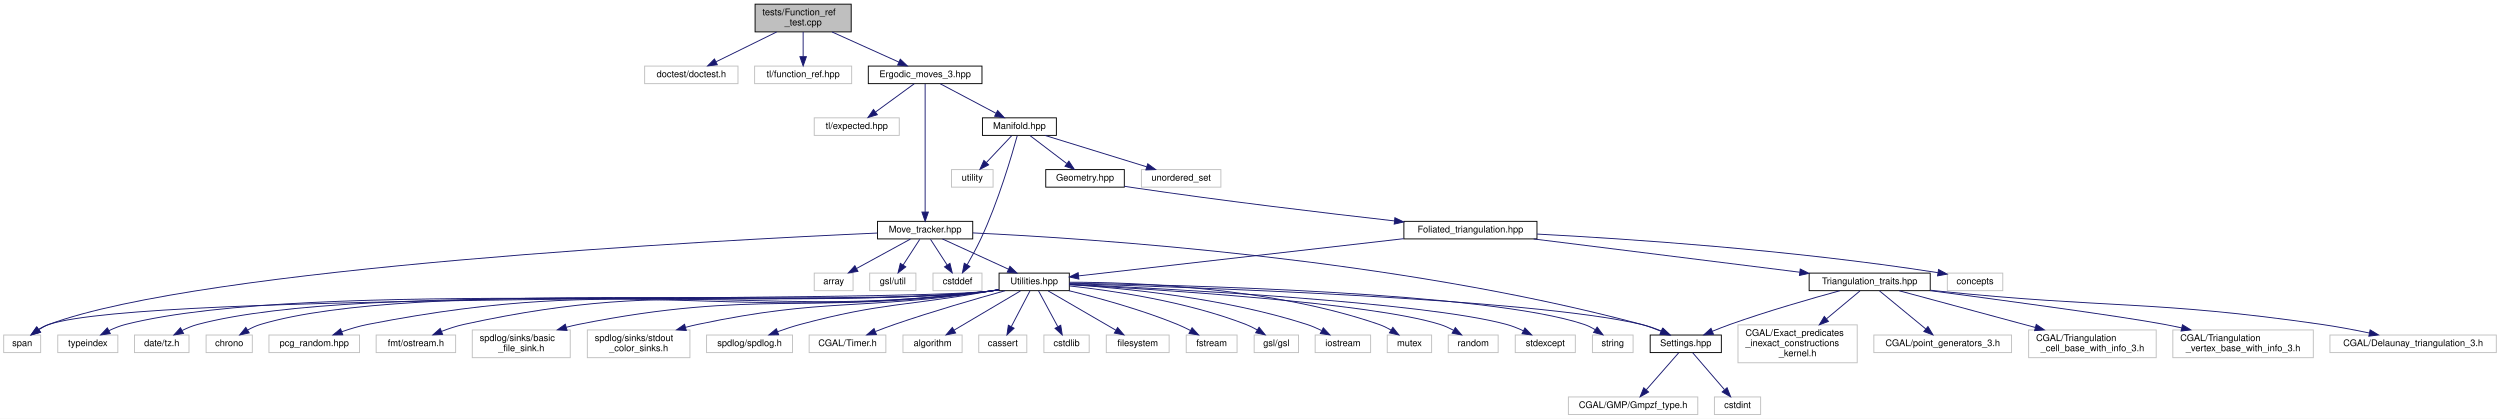
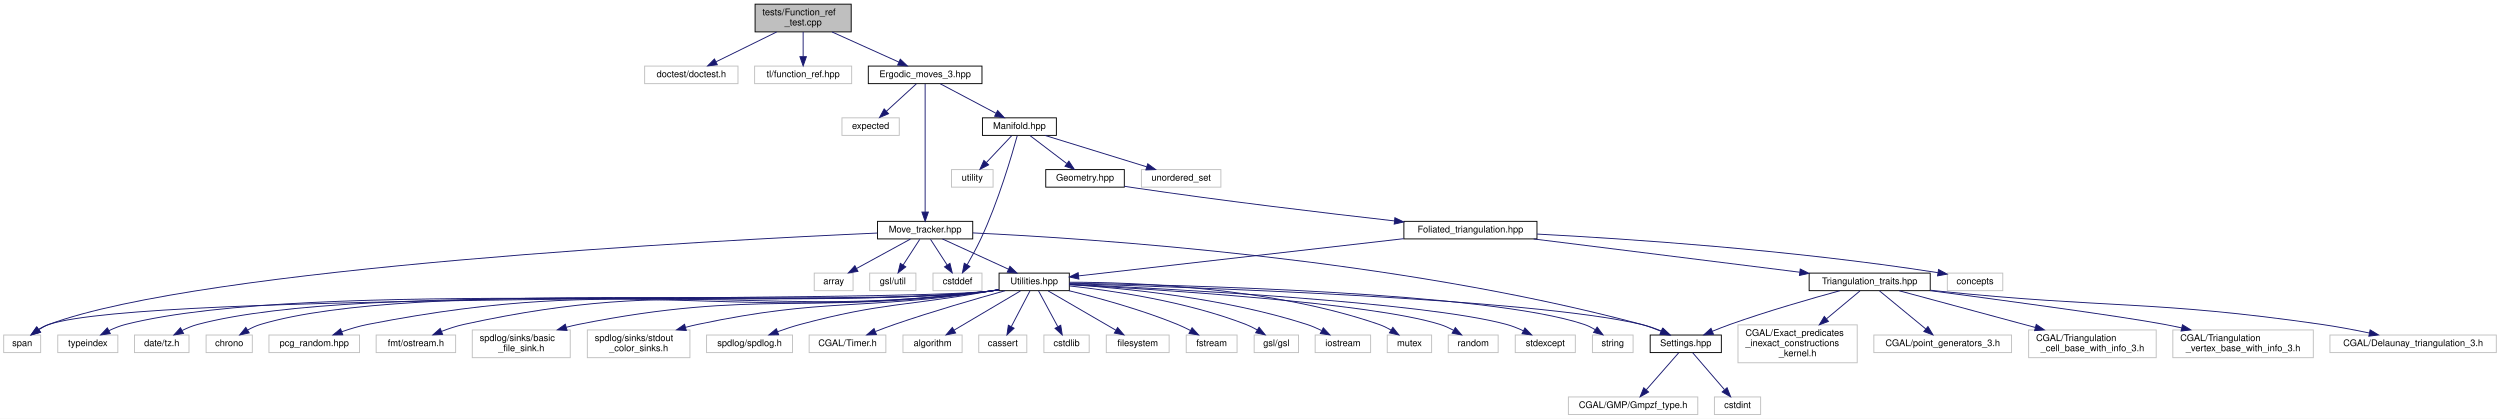
<svg xmlns="http://www.w3.org/2000/svg" xmlns:xlink="http://www.w3.org/1999/xlink" width="2705pt" height="453pt" viewBox="0.00 0.00 2705.00 453.00">
  <g id="graph0" class="graph" transform="scale(1 1) rotate(0) translate(4 449)">
    <polygon fill="white" stroke="transparent" points="-4,4 -4,-449 2701,-449 2701,4 -4,4" />
    <g id="node1" class="node">
      <g id="a_node1">
        <a xlink:title="Tests on function pointers, lambdas, and function_refs.">
          <polygon fill="#bfbfbf" stroke="black" points="813,-414.5 813,-444.5 917,-444.5 917,-414.5 813,-414.5" />
          <text text-anchor="start" x="821" y="-432.5" font-family="Helvetica,sans-Serif" font-size="10.00">tests/Function_ref</text>
          <text text-anchor="middle" x="865" y="-421.5" font-family="Helvetica,sans-Serif" font-size="10.00">_test.cpp</text>
        </a>
      </g>
    </g>
    <g id="node2" class="node">
      <g id="a_node2">
        <a xlink:title=" ">
          <polygon fill="white" stroke="#bfbfbf" points="693.5,-358.5 693.5,-377.5 794.5,-377.5 794.5,-358.5 693.5,-358.5" />
          <text text-anchor="middle" x="744" y="-365.5" font-family="Helvetica,sans-Serif" font-size="10.00">doctest/doctest.h</text>
        </a>
      </g>
    </g>
    <g id="edge1" class="edge">
      <path fill="none" stroke="midnightblue" d="M836.32,-414.4C816.48,-404.64 790.24,-391.74 770.81,-382.18" />
      <polygon fill="midnightblue" stroke="midnightblue" points="772.12,-378.93 761.61,-377.66 769.04,-385.21 772.12,-378.93" />
    </g>
    <g id="node3" class="node">
      <g id="a_node3">
        <a xlink:title=" ">
          <polygon fill="white" stroke="#bfbfbf" points="812.5,-358.5 812.5,-377.5 917.5,-377.5 917.5,-358.5 812.5,-358.5" />
          <text text-anchor="middle" x="865" y="-365.5" font-family="Helvetica,sans-Serif" font-size="10.00">tl/function_ref.hpp</text>
        </a>
      </g>
    </g>
    <g id="edge2" class="edge">
      <path fill="none" stroke="midnightblue" d="M865,-414.4C865,-406.47 865,-396.46 865,-387.86" />
      <polygon fill="midnightblue" stroke="midnightblue" points="868.5,-387.66 865,-377.66 861.5,-387.66 868.5,-387.66" />
    </g>
    <g id="node4" class="node">
      <g id="a_node4">
        <a xlink:href="_ergodic__moves__3_8hpp.html" target="_top" xlink:title="Pachner moves on 2+1 dimensional foliated Delaunay triangulations.">
          <polygon fill="white" stroke="black" points="935.5,-358.5 935.5,-377.5 1058.5,-377.5 1058.5,-358.5 935.5,-358.5" />
          <text text-anchor="middle" x="997" y="-365.5" font-family="Helvetica,sans-Serif" font-size="10.00">Ergodic_moves_3.hpp</text>
        </a>
      </g>
    </g>
    <g id="edge3" class="edge">
      <path fill="none" stroke="midnightblue" d="M896.28,-414.4C918.23,-404.51 947.34,-391.38 968.62,-381.79" />
      <polygon fill="midnightblue" stroke="midnightblue" points="970.11,-384.96 977.79,-377.66 967.24,-378.58 970.11,-384.96" />
    </g>
    <g id="node5" class="node">
      <g id="a_node5">
        <a xlink:title=" ">
-           <polygon fill="white" stroke="#bfbfbf" points="877,-302.5 877,-321.5 969,-321.5 969,-302.5 877,-302.5" />
-           <text text-anchor="middle" x="923" y="-309.5" font-family="Helvetica,sans-Serif" font-size="10.00">tl/expected.hpp</text>
+           <polygon fill="white" stroke="#bfbfbf" points="907,-302.5 907,-321.5 969,-321.5 969,-302.5 907,-302.5" />
+           <text text-anchor="middle" x="938" y="-309.5" font-family="Helvetica,sans-Serif" font-size="10.00">expected</text>
        </a>
      </g>
    </g>
    <g id="edge4" class="edge">
-       <path fill="none" stroke="midnightblue" d="M985.11,-358.32C973.85,-350.11 956.71,-337.6 943.29,-327.81" />
-       <polygon fill="midnightblue" stroke="midnightblue" points="945.25,-324.9 935.11,-321.83 941.12,-330.56 945.25,-324.9" />
+       <path fill="none" stroke="midnightblue" d="M987.52,-358.32C978.8,-350.34 965.66,-338.31 955.1,-328.65" />
+       <polygon fill="midnightblue" stroke="midnightblue" points="957.39,-326 947.65,-321.83 952.67,-331.17 957.39,-326" />
    </g>
    <g id="node6" class="node">
      <g id="a_node6">
        <a xlink:href="_manifold_8hpp.html" target="_top" xlink:title="Data structures for manifolds.">
          <polygon fill="white" stroke="black" points="1059,-302.5 1059,-321.5 1139,-321.5 1139,-302.5 1059,-302.5" />
          <text text-anchor="middle" x="1099" y="-309.5" font-family="Helvetica,sans-Serif" font-size="10.00">Manifold.hpp</text>
        </a>
      </g>
    </g>
    <g id="edge5" class="edge">
      <path fill="none" stroke="midnightblue" d="M1013.39,-358.32C1029.67,-349.7 1054.87,-336.36 1073.72,-326.39" />
      <polygon fill="midnightblue" stroke="midnightblue" points="1075.45,-329.43 1082.65,-321.65 1072.18,-323.24 1075.45,-329.43" />
    </g>
    <g id="node44" class="node">
      <g id="a_node44">
        <a xlink:href="_move__tracker_8hpp.html" target="_top" xlink:title="Track ergodic moves.">
          <polygon fill="white" stroke="black" points="945.5,-190.5 945.5,-209.5 1048.5,-209.5 1048.5,-190.5 945.5,-190.5" />
          <text text-anchor="middle" x="997" y="-197.5" font-family="Helvetica,sans-Serif" font-size="10.00">Move_tracker.hpp</text>
        </a>
      </g>
    </g>
    <g id="edge44" class="edge">
      <path fill="none" stroke="midnightblue" d="M997,-358.08C997,-331.95 997,-255.21 997,-219.58" />
      <polygon fill="midnightblue" stroke="midnightblue" points="1000.5,-219.57 997,-209.57 993.5,-219.57 1000.5,-219.57" />
    </g>
    <g id="node7" class="node">
      <g id="a_node7">
        <a xlink:title=" ">
          <polygon fill="white" stroke="#bfbfbf" points="1005.5,-134.5 1005.5,-153.5 1058.5,-153.5 1058.5,-134.5 1005.5,-134.5" />
          <text text-anchor="middle" x="1032" y="-141.5" font-family="Helvetica,sans-Serif" font-size="10.00">cstddef</text>
        </a>
      </g>
    </g>
    <g id="edge6" class="edge">
      <path fill="none" stroke="midnightblue" d="M1096.66,-302.24C1091.08,-281.96 1076.07,-230.42 1057,-190 1052.62,-180.7 1047.13,-170.68 1042.41,-162.46" />
      <polygon fill="midnightblue" stroke="midnightblue" points="1045.41,-160.65 1037.34,-153.78 1039.36,-164.18 1045.41,-160.65" />
    </g>
    <g id="node8" class="node">
      <g id="a_node8">
        <a xlink:title=" ">
          <polygon fill="white" stroke="#bfbfbf" points="1231,-246.5 1231,-265.5 1317,-265.5 1317,-246.5 1231,-246.5" />
          <text text-anchor="middle" x="1274" y="-253.5" font-family="Helvetica,sans-Serif" font-size="10.00">unordered_set</text>
        </a>
      </g>
    </g>
    <g id="edge7" class="edge">
      <path fill="none" stroke="midnightblue" d="M1126.73,-302.44C1156.43,-293.28 1203.72,-278.69 1236.67,-268.52" />
      <polygon fill="midnightblue" stroke="midnightblue" points="1237.88,-271.81 1246.4,-265.52 1235.81,-265.12 1237.88,-271.81" />
    </g>
    <g id="node9" class="node">
      <g id="a_node9">
        <a xlink:title=" ">
          <polygon fill="white" stroke="#bfbfbf" points="1025.5,-246.5 1025.5,-265.5 1070.5,-265.5 1070.5,-246.5 1025.5,-246.5" />
          <text text-anchor="middle" x="1048" y="-253.5" font-family="Helvetica,sans-Serif" font-size="10.00">utility</text>
        </a>
      </g>
    </g>
    <g id="edge8" class="edge">
      <path fill="none" stroke="midnightblue" d="M1090.58,-302.08C1083.15,-294.22 1072.15,-282.57 1063.19,-273.08" />
      <polygon fill="midnightblue" stroke="midnightblue" points="1065.68,-270.62 1056.26,-265.75 1060.59,-275.42 1065.68,-270.62" />
    </g>
    <g id="node10" class="node">
      <g id="a_node10">
        <a xlink:href="_geometry_8hpp.html" target="_top" xlink:title="Geometric scalars of the Manifold used to calculate the Regge action.">
          <polygon fill="white" stroke="black" points="1127.5,-246.5 1127.5,-265.5 1212.5,-265.5 1212.5,-246.5 1127.5,-246.5" />
          <text text-anchor="middle" x="1170" y="-253.5" font-family="Helvetica,sans-Serif" font-size="10.00">Geometry.hpp</text>
        </a>
      </g>
    </g>
    <g id="edge9" class="edge">
      <path fill="none" stroke="midnightblue" d="M1110.41,-302.32C1121.11,-294.18 1137.34,-281.84 1150.16,-272.09" />
      <polygon fill="midnightblue" stroke="midnightblue" points="1152.54,-274.67 1158.39,-265.83 1148.31,-269.1 1152.54,-274.67" />
    </g>
    <g id="node11" class="node">
      <g id="a_node11">
        <a xlink:href="_foliated__triangulation_8hpp.html" target="_top" xlink:title="Create foliated spherical triangulations.">
          <polygon fill="white" stroke="black" points="1515,-190.5 1515,-209.5 1659,-209.5 1659,-190.5 1515,-190.5" />
          <text text-anchor="middle" x="1587" y="-197.5" font-family="Helvetica,sans-Serif" font-size="10.00">Foliated_triangulation.hpp</text>
        </a>
      </g>
    </g>
    <g id="edge10" class="edge">
      <path fill="none" stroke="midnightblue" d="M1212.54,-247.46C1215.74,-246.95 1218.92,-246.46 1222,-246 1318.82,-231.66 1430.56,-218.36 1504.64,-209.99" />
      <polygon fill="midnightblue" stroke="midnightblue" points="1505.29,-213.44 1514.83,-208.85 1504.51,-206.49 1505.29,-213.44" />
    </g>
    <g id="node12" class="node">
      <g id="a_node12">
        <a xlink:title=" ">
          <polygon fill="white" stroke="#bfbfbf" points="2103,-134.5 2103,-153.5 2163,-153.5 2163,-134.5 2103,-134.5" />
          <text text-anchor="middle" x="2133" y="-141.5" font-family="Helvetica,sans-Serif" font-size="10.00">concepts</text>
        </a>
      </g>
    </g>
    <g id="edge11" class="edge">
      <path fill="none" stroke="midnightblue" d="M1659.17,-195.74C1755.82,-190.67 1932.74,-178.95 2092.82,-153.98" />
      <polygon fill="midnightblue" stroke="midnightblue" points="2093.52,-157.41 2102.85,-152.39 2092.42,-150.5 2093.52,-157.41" />
    </g>
    <g id="node13" class="node">
      <g id="a_node13">
        <a xlink:href="_triangulation__traits_8hpp.html" target="_top" xlink:title="Traits class for particular uses of CGAL.">
          <polygon fill="white" stroke="black" points="1953.5,-134.5 1953.5,-153.5 2084.5,-153.5 2084.5,-134.5 1953.5,-134.5" />
          <text text-anchor="middle" x="2019" y="-141.5" font-family="Helvetica,sans-Serif" font-size="10.00">Triangulation_traits.hpp</text>
        </a>
      </g>
    </g>
    <g id="edge12" class="edge">
      <path fill="none" stroke="midnightblue" d="M1655.45,-190.44C1733.82,-180.65 1861.84,-164.65 1943.17,-154.48" />
      <polygon fill="midnightblue" stroke="midnightblue" points="1943.86,-157.92 1953.35,-153.21 1942.99,-150.97 1943.86,-157.92" />
    </g>
    <g id="node22" class="node">
      <g id="a_node22">
        <a xlink:href="_utilities_8hpp.html" target="_top" xlink:title="Utility functions.">
          <polygon fill="white" stroke="black" points="1077,-134.5 1077,-153.5 1153,-153.5 1153,-134.5 1077,-134.5" />
          <text text-anchor="middle" x="1115" y="-141.5" font-family="Helvetica,sans-Serif" font-size="10.00">Utilities.hpp</text>
        </a>
      </g>
    </g>
    <g id="edge21" class="edge">
      <path fill="none" stroke="midnightblue" d="M1514.8,-190.74C1417.35,-179.59 1246.37,-160.03 1163.18,-150.51" />
      <polygon fill="midnightblue" stroke="midnightblue" points="1163.34,-147.01 1153,-149.35 1162.54,-153.96 1163.34,-147.01" />
    </g>
    <g id="node14" class="node">
      <g id="a_node14">
        <a xlink:title=" ">
          <polygon fill="white" stroke="#bfbfbf" points="2517,-67.5 2517,-86.5 2697,-86.5 2697,-67.5 2517,-67.5" />
          <text text-anchor="middle" x="2607" y="-74.5" font-family="Helvetica,sans-Serif" font-size="10.00">CGAL/Delaunay_triangulation_3.h</text>
        </a>
      </g>
    </g>
    <g id="edge13" class="edge">
      <path fill="none" stroke="midnightblue" d="M2084.84,-134.98C2087.93,-134.64 2091,-134.31 2094,-134 2277.71,-114.99 2325.19,-124.33 2508,-98 2524.96,-95.56 2543.4,-92.07 2559.71,-88.68" />
      <polygon fill="midnightblue" stroke="midnightblue" points="2560.5,-92.09 2569.56,-86.6 2559.06,-85.24 2560.5,-92.09" />
    </g>
    <g id="node15" class="node">
      <g id="a_node15">
        <a xlink:title=" ">
          <polygon fill="white" stroke="#bfbfbf" points="1876.5,-56.5 1876.5,-97.5 2005.5,-97.5 2005.5,-56.5 1876.5,-56.5" />
          <text text-anchor="start" x="1884.5" y="-85.5" font-family="Helvetica,sans-Serif" font-size="10.00">CGAL/Exact_predicates</text>
          <text text-anchor="start" x="1884.5" y="-74.5" font-family="Helvetica,sans-Serif" font-size="10.00">_inexact_constructions</text>
          <text text-anchor="middle" x="1941" y="-63.5" font-family="Helvetica,sans-Serif" font-size="10.00">_kernel.h</text>
        </a>
      </g>
    </g>
    <g id="edge14" class="edge">
      <path fill="none" stroke="midnightblue" d="M2008.48,-134.23C1999.18,-126.49 1985.14,-114.78 1972.26,-104.05" />
      <polygon fill="midnightblue" stroke="midnightblue" points="1974.37,-101.26 1964.45,-97.54 1969.89,-106.63 1974.37,-101.26" />
    </g>
    <g id="node16" class="node">
      <g id="a_node16">
        <a xlink:title=" ">
          <polygon fill="white" stroke="#bfbfbf" points="2023.5,-67.5 2023.5,-86.5 2172.5,-86.5 2172.5,-67.5 2023.5,-67.5" />
          <text text-anchor="middle" x="2098" y="-74.5" font-family="Helvetica,sans-Serif" font-size="10.00">CGAL/point_generators_3.h</text>
        </a>
      </g>
    </g>
    <g id="edge15" class="edge">
      <path fill="none" stroke="midnightblue" d="M2029.65,-134.23C2042.45,-123.71 2064.12,-105.88 2079.63,-93.12" />
      <polygon fill="midnightblue" stroke="midnightblue" points="2082.02,-95.68 2087.51,-86.63 2077.57,-90.28 2082.02,-95.68" />
    </g>
    <g id="node17" class="node">
      <g id="a_node17">
        <a xlink:title=" ">
          <polygon fill="white" stroke="#bfbfbf" points="2191,-62 2191,-92 2329,-92 2329,-62 2191,-62" />
          <text text-anchor="start" x="2199" y="-80" font-family="Helvetica,sans-Serif" font-size="10.00">CGAL/Triangulation</text>
          <text text-anchor="middle" x="2260" y="-69" font-family="Helvetica,sans-Serif" font-size="10.00">_cell_base_with_info_3.h</text>
        </a>
      </g>
    </g>
    <g id="edge16" class="edge">
      <path fill="none" stroke="midnightblue" d="M2051,-134.37C2088.42,-124.28 2151.2,-107.34 2198.21,-94.66" />
      <polygon fill="midnightblue" stroke="midnightblue" points="2199.24,-98.01 2207.99,-92.03 2197.42,-91.25 2199.24,-98.01" />
    </g>
    <g id="node18" class="node">
      <g id="a_node18">
        <a xlink:title=" ">
          <polygon fill="white" stroke="#bfbfbf" points="2347,-62 2347,-92 2499,-92 2499,-62 2347,-62" />
          <text text-anchor="start" x="2355" y="-80" font-family="Helvetica,sans-Serif" font-size="10.00">CGAL/Triangulation</text>
          <text text-anchor="middle" x="2423" y="-69" font-family="Helvetica,sans-Serif" font-size="10.00">_vertex_base_with_info_3.h</text>
        </a>
      </g>
    </g>
    <g id="edge17" class="edge">
      <path fill="none" stroke="midnightblue" d="M2084.57,-134.47C2163.35,-124.09 2290.79,-106.86 2338,-98 2344.06,-96.86 2350.34,-95.58 2356.62,-94.23" />
      <polygon fill="midnightblue" stroke="midnightblue" points="2357.45,-97.63 2366.46,-92.06 2355.94,-90.8 2357.45,-97.63" />
    </g>
    <g id="node19" class="node">
      <g id="a_node19">
        <a xlink:href="_settings_8hpp.html" target="_top" xlink:title="Global integer and precision settings.">
          <polygon fill="white" stroke="black" points="1781.5,-67.5 1781.5,-86.5 1858.5,-86.5 1858.5,-67.5 1781.5,-67.5" />
          <text text-anchor="middle" x="1820" y="-74.5" font-family="Helvetica,sans-Serif" font-size="10.00">Settings.hpp</text>
        </a>
      </g>
    </g>
    <g id="edge18" class="edge">
      <path fill="none" stroke="midnightblue" d="M1986.87,-134.48C1956.08,-126.07 1908.46,-112.41 1868,-98 1861.75,-95.77 1855.13,-93.18 1848.87,-90.61" />
      <polygon fill="midnightblue" stroke="midnightblue" points="1850.01,-87.29 1839.44,-86.64 1847.3,-93.74 1850.01,-87.29" />
    </g>
    <g id="node20" class="node">
      <g id="a_node20">
        <a xlink:title=" ">
          <polygon fill="white" stroke="#bfbfbf" points="1693,-0.5 1693,-19.5 1833,-19.5 1833,-0.5 1693,-0.5" />
          <text text-anchor="middle" x="1763" y="-7.5" font-family="Helvetica,sans-Serif" font-size="10.00">CGAL/GMP/Gmpzf_type.h</text>
        </a>
      </g>
    </g>
    <g id="edge19" class="edge">
      <path fill="none" stroke="midnightblue" d="M1812.31,-67.23C1803.34,-57 1788.31,-39.86 1777.2,-27.19" />
      <polygon fill="midnightblue" stroke="midnightblue" points="1779.79,-24.84 1770.57,-19.63 1774.53,-29.45 1779.79,-24.84" />
    </g>
    <g id="node21" class="node">
      <g id="a_node21">
        <a xlink:title=" ">
          <polygon fill="white" stroke="#bfbfbf" points="1851,-0.5 1851,-19.5 1901,-19.5 1901,-0.5 1851,-0.5" />
          <text text-anchor="middle" x="1876" y="-7.5" font-family="Helvetica,sans-Serif" font-size="10.00">cstdint</text>
        </a>
      </g>
    </g>
    <g id="edge20" class="edge">
      <path fill="none" stroke="midnightblue" d="M1827.55,-67.23C1836.28,-57.1 1850.85,-40.19 1861.74,-27.56" />
      <polygon fill="midnightblue" stroke="midnightblue" points="1864.69,-29.49 1868.57,-19.63 1859.39,-24.92 1864.69,-29.49" />
    </g>
    <g id="edge43" class="edge">
      <path fill="none" stroke="midnightblue" d="M1153.06,-142.02C1274.71,-138.63 1653.07,-126.05 1772,-98 1779.2,-96.3 1786.71,-93.64 1793.6,-90.81" />
      <polygon fill="midnightblue" stroke="midnightblue" points="1795.38,-93.85 1803.13,-86.62 1792.56,-87.44 1795.38,-93.85" />
    </g>
    <g id="node23" class="node">
      <g id="a_node23">
        <a xlink:title=" ">
          <polygon fill="white" stroke="#bfbfbf" points="871.5,-67.5 871.5,-86.5 954.5,-86.5 954.5,-67.5 871.5,-67.5" />
          <text text-anchor="middle" x="913" y="-74.5" font-family="Helvetica,sans-Serif" font-size="10.00">CGAL/Timer.h</text>
        </a>
      </g>
    </g>
    <g id="edge22" class="edge">
      <path fill="none" stroke="midnightblue" d="M1083.52,-134.45C1052.81,-125.92 1004.86,-112.07 964,-98 957.23,-95.67 950.04,-92.98 943.25,-90.35" />
      <polygon fill="midnightblue" stroke="midnightblue" points="944.28,-86.99 933.7,-86.57 941.71,-93.5 944.28,-86.99" />
    </g>
    <g id="node24" class="node">
      <g id="a_node24">
        <a xlink:title=" ">
          <polygon fill="white" stroke="#bfbfbf" points="973,-67.5 973,-86.5 1037,-86.5 1037,-67.5 973,-67.5" />
          <text text-anchor="middle" x="1005" y="-74.5" font-family="Helvetica,sans-Serif" font-size="10.00">algorithm</text>
        </a>
      </g>
    </g>
    <g id="edge23" class="edge">
      <path fill="none" stroke="midnightblue" d="M1100.16,-134.23C1081.69,-123.32 1049.93,-104.55 1028.22,-91.72" />
      <polygon fill="midnightblue" stroke="midnightblue" points="1029.99,-88.7 1019.6,-86.63 1026.43,-94.73 1029.99,-88.7" />
    </g>
    <g id="node25" class="node">
      <g id="a_node25">
        <a xlink:title=" ">
          <polygon fill="white" stroke="#bfbfbf" points="1055,-67.5 1055,-86.5 1107,-86.5 1107,-67.5 1055,-67.5" />
          <text text-anchor="middle" x="1081" y="-74.5" font-family="Helvetica,sans-Serif" font-size="10.00">cassert</text>
        </a>
      </g>
    </g>
    <g id="edge24" class="edge">
      <path fill="none" stroke="midnightblue" d="M1110.41,-134.23C1105.27,-124.39 1096.78,-108.16 1090.24,-95.66" />
      <polygon fill="midnightblue" stroke="midnightblue" points="1093.25,-93.87 1085.51,-86.63 1087.05,-97.11 1093.25,-93.87" />
    </g>
    <g id="node26" class="node">
      <g id="a_node26">
        <a xlink:title=" ">
          <polygon fill="white" stroke="#bfbfbf" points="1125.5,-67.5 1125.5,-86.5 1174.5,-86.5 1174.5,-67.5 1125.5,-67.5" />
          <text text-anchor="middle" x="1150" y="-74.5" font-family="Helvetica,sans-Serif" font-size="10.00">cstdlib</text>
        </a>
      </g>
    </g>
    <g id="edge25" class="edge">
      <path fill="none" stroke="midnightblue" d="M1119.72,-134.23C1125.02,-124.39 1133.76,-108.16 1140.49,-95.66" />
      <polygon fill="midnightblue" stroke="midnightblue" points="1143.7,-97.09 1145.35,-86.63 1137.53,-93.77 1143.7,-97.09" />
    </g>
    <g id="node27" class="node">
      <g id="a_node27">
        <a xlink:title=" ">
          <polygon fill="white" stroke="#bfbfbf" points="1193,-67.5 1193,-86.5 1261,-86.5 1261,-67.5 1193,-67.5" />
          <text text-anchor="middle" x="1227" y="-74.5" font-family="Helvetica,sans-Serif" font-size="10.00">filesystem</text>
        </a>
      </g>
    </g>
    <g id="edge26" class="edge">
      <path fill="none" stroke="midnightblue" d="M1130.1,-134.23C1148.91,-123.32 1181.25,-104.55 1203.36,-91.72" />
      <polygon fill="midnightblue" stroke="midnightblue" points="1205.24,-94.67 1212.13,-86.63 1201.73,-88.62 1205.24,-94.67" />
    </g>
    <g id="node28" class="node">
      <g id="a_node28">
        <a xlink:title=" ">
          <polygon fill="white" stroke="#bfbfbf" points="1279.5,-67.5 1279.5,-86.5 1334.5,-86.5 1334.5,-67.5 1279.5,-67.5" />
          <text text-anchor="middle" x="1307" y="-74.5" font-family="Helvetica,sans-Serif" font-size="10.00">fstream</text>
        </a>
      </g>
    </g>
    <g id="edge27" class="edge">
      <path fill="none" stroke="midnightblue" d="M1152.71,-134.44C1184.58,-126.65 1231.11,-113.94 1270,-98 1274.65,-96.09 1279.48,-93.76 1284.05,-91.38" />
      <polygon fill="midnightblue" stroke="midnightblue" points="1285.84,-94.39 1292.94,-86.52 1282.48,-88.25 1285.84,-94.39" />
    </g>
    <g id="node29" class="node">
      <g id="a_node29">
        <a xlink:title=" ">
          <polygon fill="white" stroke="#bfbfbf" points="1353,-67.5 1353,-86.5 1401,-86.5 1401,-67.5 1353,-67.5" />
          <text text-anchor="middle" x="1377" y="-74.5" font-family="Helvetica,sans-Serif" font-size="10.00">gsl/gsl</text>
        </a>
      </g>
    </g>
    <g id="edge28" class="edge">
      <path fill="none" stroke="midnightblue" d="M1153.01,-139.64C1199.39,-134.62 1279.58,-122.95 1344,-98 1348.15,-96.39 1352.36,-94.28 1356.33,-92.02" />
      <polygon fill="midnightblue" stroke="midnightblue" points="1358.32,-94.91 1365,-86.68 1354.65,-88.95 1358.32,-94.91" />
    </g>
    <g id="node30" class="node">
      <g id="a_node30">
        <a xlink:title=" ">
          <polygon fill="white" stroke="#bfbfbf" points="1419,-67.5 1419,-86.5 1479,-86.5 1479,-67.5 1419,-67.5" />
          <text text-anchor="middle" x="1449" y="-74.5" font-family="Helvetica,sans-Serif" font-size="10.00">iostream</text>
        </a>
      </g>
    </g>
    <g id="edge29" class="edge">
      <path fill="none" stroke="midnightblue" d="M1153.15,-141.1C1210.25,-137.39 1320.77,-126.84 1410,-98 1415.29,-96.29 1420.75,-93.92 1425.83,-91.42" />
      <polygon fill="midnightblue" stroke="midnightblue" points="1427.82,-94.32 1435.03,-86.56 1424.55,-88.13 1427.82,-94.32" />
    </g>
    <g id="node31" class="node">
      <g id="a_node31">
        <a xlink:title=" ">
          <polygon fill="white" stroke="#bfbfbf" points="1497,-67.5 1497,-86.5 1545,-86.5 1545,-67.5 1497,-67.5" />
          <text text-anchor="middle" x="1521" y="-74.5" font-family="Helvetica,sans-Serif" font-size="10.00">mutex</text>
        </a>
      </g>
    </g>
    <g id="edge30" class="edge">
      <path fill="none" stroke="midnightblue" d="M1153.23,-143.63C1222.13,-143.64 1370.86,-138.45 1488,-98 1492.47,-96.46 1496.98,-94.25 1501.17,-91.85" />
      <polygon fill="midnightblue" stroke="midnightblue" points="1503.08,-94.79 1509.69,-86.51 1499.36,-88.86 1503.08,-94.79" />
    </g>
    <g id="node32" class="node">
      <g id="a_node32">
        <a xlink:title=" ">
          <polygon fill="white" stroke="#bfbfbf" points="1563,-67.5 1563,-86.5 1617,-86.5 1617,-67.5 1563,-67.5" />
          <text text-anchor="middle" x="1590" y="-74.5" font-family="Helvetica,sans-Serif" font-size="10.00">random</text>
        </a>
      </g>
    </g>
    <g id="edge31" class="edge">
      <path fill="none" stroke="midnightblue" d="M1153.09,-141.07C1245.52,-136.06 1479.54,-121.41 1554,-98 1558.94,-96.45 1563.97,-94.17 1568.64,-91.71" />
      <polygon fill="midnightblue" stroke="midnightblue" points="1570.66,-94.58 1577.57,-86.55 1567.16,-88.52 1570.66,-94.58" />
    </g>
    <g id="node33" class="node">
      <g id="a_node33">
        <a xlink:title=" ">
          <polygon fill="white" stroke="#bfbfbf" points="0,-67.5 0,-86.5 40,-86.5 40,-67.5 0,-67.5" />
          <text text-anchor="middle" x="20" y="-74.5" font-family="Helvetica,sans-Serif" font-size="10.00">span</text>
        </a>
      </g>
    </g>
    <g id="edge32" class="edge">
      <path fill="none" stroke="midnightblue" d="M1076.83,-135.31C1073.51,-134.8 1070.2,-134.35 1067,-134 954.51,-121.54 156.45,-133.55 49,-98 45.06,-96.7 41.18,-94.68 37.59,-92.42" />
      <polygon fill="midnightblue" stroke="midnightblue" points="39.6,-89.56 29.44,-86.57 35.52,-95.24 39.6,-89.56" />
    </g>
    <g id="node34" class="node">
      <g id="a_node34">
        <a xlink:title=" ">
          <polygon fill="white" stroke="#bfbfbf" points="1635.5,-67.5 1635.5,-86.5 1700.5,-86.5 1700.5,-67.5 1635.5,-67.5" />
          <text text-anchor="middle" x="1668" y="-74.5" font-family="Helvetica,sans-Serif" font-size="10.00">stdexcept</text>
        </a>
      </g>
    </g>
    <g id="edge33" class="edge">
      <path fill="none" stroke="midnightblue" d="M1153.1,-141.4C1255.83,-136.81 1536.75,-122.33 1626,-98 1632.09,-96.34 1638.38,-93.83 1644.17,-91.14" />
      <polygon fill="midnightblue" stroke="midnightblue" points="1645.95,-94.17 1653.34,-86.57 1642.83,-87.9 1645.95,-94.17" />
    </g>
    <g id="node35" class="node">
      <g id="a_node35">
        <a xlink:title=" ">
          <polygon fill="white" stroke="#bfbfbf" points="1719,-67.5 1719,-86.5 1763,-86.5 1763,-67.5 1719,-67.5" />
          <text text-anchor="middle" x="1741" y="-74.5" font-family="Helvetica,sans-Serif" font-size="10.00">string</text>
        </a>
      </g>
    </g>
    <g id="edge34" class="edge">
      <path fill="none" stroke="midnightblue" d="M1153.27,-142.56C1267.78,-140.85 1606.16,-132.9 1710,-98 1714.05,-96.64 1718.1,-94.63 1721.86,-92.4" />
      <polygon fill="midnightblue" stroke="midnightblue" points="1724.11,-95.11 1730.5,-86.66 1720.23,-89.28 1724.11,-95.11" />
    </g>
    <g id="node36" class="node">
      <g id="a_node36">
        <a xlink:title=" ">
          <polygon fill="white" stroke="#bfbfbf" points="58.5,-67.5 58.5,-86.5 123.5,-86.5 123.5,-67.5 58.5,-67.5" />
          <text text-anchor="middle" x="91" y="-74.5" font-family="Helvetica,sans-Serif" font-size="10.00">typeindex</text>
        </a>
      </g>
    </g>
    <g id="edge35" class="edge">
      <path fill="none" stroke="midnightblue" d="M1076.82,-135.32C1073.51,-134.81 1070.2,-134.36 1067,-134 860.37,-110.78 333.66,-148.67 132,-98 125.9,-96.47 119.64,-93.96 113.9,-91.23" />
      <polygon fill="midnightblue" stroke="midnightblue" points="115.35,-88.04 104.86,-86.56 112.14,-94.26 115.35,-88.04" />
    </g>
    <g id="node37" class="node">
      <g id="a_node37">
        <a xlink:title=" ">
          <polygon fill="white" stroke="#bfbfbf" points="141.5,-67.5 141.5,-86.5 200.5,-86.5 200.5,-67.5 141.5,-67.5" />
          <text text-anchor="middle" x="171" y="-74.5" font-family="Helvetica,sans-Serif" font-size="10.00">date/tz.h</text>
        </a>
      </g>
    </g>
    <g id="edge36" class="edge">
      <path fill="none" stroke="midnightblue" d="M1076.82,-135.33C1073.51,-134.82 1070.2,-134.37 1067,-134 877.62,-112.38 394.31,-146.62 210,-98 204.3,-96.5 198.47,-94.07 193.12,-91.42" />
      <polygon fill="midnightblue" stroke="midnightblue" points="194.6,-88.23 184.14,-86.55 191.26,-94.39 194.6,-88.23" />
    </g>
    <g id="node38" class="node">
      <g id="a_node38">
        <a xlink:title=" ">
          <polygon fill="white" stroke="#bfbfbf" points="219,-67.5 219,-86.5 269,-86.5 269,-67.5 219,-67.5" />
          <text text-anchor="middle" x="244" y="-74.5" font-family="Helvetica,sans-Serif" font-size="10.00">chrono</text>
        </a>
      </g>
    </g>
    <g id="edge37" class="edge">
      <path fill="none" stroke="midnightblue" d="M1076.82,-135.34C1073.51,-134.83 1070.2,-134.37 1067,-134 892.65,-113.78 446.25,-147.96 278,-98 273.17,-96.56 268.3,-94.3 263.82,-91.8" />
      <polygon fill="midnightblue" stroke="midnightblue" points="265.65,-88.82 255.3,-86.54 261.97,-94.77 265.65,-88.82" />
    </g>
    <g id="node39" class="node">
      <g id="a_node39">
        <a xlink:title=" ">
          <polygon fill="white" stroke="#bfbfbf" points="287,-67.5 287,-86.5 385,-86.5 385,-67.5 287,-67.5" />
          <text text-anchor="middle" x="336" y="-74.5" font-family="Helvetica,sans-Serif" font-size="10.00">pcg_random.hpp</text>
        </a>
      </g>
    </g>
    <g id="edge38" class="edge">
      <path fill="none" stroke="midnightblue" d="M1076.82,-135.37C1073.51,-134.85 1070.2,-134.38 1067,-134 769.59,-98.32 687.99,-155.38 394,-98 384.66,-96.18 374.77,-93.19 365.86,-90.07" />
      <polygon fill="midnightblue" stroke="midnightblue" points="366.88,-86.72 356.29,-86.55 364.46,-93.29 366.88,-86.72" />
    </g>
    <g id="node40" class="node">
      <g id="a_node40">
        <a xlink:title=" ">
          <polygon fill="white" stroke="#bfbfbf" points="403,-67.5 403,-86.5 489,-86.5 489,-67.5 403,-67.5" />
          <text text-anchor="middle" x="446" y="-74.5" font-family="Helvetica,sans-Serif" font-size="10.00">fmt/ostream.h</text>
        </a>
      </g>
    </g>
    <g id="edge39" class="edge">
      <path fill="none" stroke="midnightblue" d="M1076.81,-135.4C1073.5,-134.88 1070.2,-134.4 1067,-134 815.56,-102.59 745.55,-152.11 498,-98 489.89,-96.23 481.38,-93.4 473.65,-90.42" />
      <polygon fill="midnightblue" stroke="midnightblue" points="474.93,-87.16 464.35,-86.63 472.29,-93.65 474.93,-87.16" />
    </g>
    <g id="node41" class="node">
      <g id="a_node41">
        <a xlink:title=" ">
          <polygon fill="white" stroke="#bfbfbf" points="507,-62 507,-92 613,-92 613,-62 507,-62" />
          <text text-anchor="start" x="515" y="-80" font-family="Helvetica,sans-Serif" font-size="10.00">spdlog/sinks/basic</text>
          <text text-anchor="middle" x="560" y="-69" font-family="Helvetica,sans-Serif" font-size="10.00">_file_sink.h</text>
        </a>
      </g>
    </g>
    <g id="edge40" class="edge">
      <path fill="none" stroke="midnightblue" d="M1076.81,-135.47C1073.5,-134.93 1070.19,-134.43 1067,-134 870.33,-107.68 816.61,-136.72 622,-98 617.64,-97.13 613.16,-96.06 608.69,-94.87" />
      <polygon fill="midnightblue" stroke="midnightblue" points="609.57,-91.48 599,-92.09 607.65,-98.21 609.57,-91.48" />
    </g>
    <g id="node42" class="node">
      <g id="a_node42">
        <a xlink:title=" ">
          <polygon fill="white" stroke="#bfbfbf" points="631.5,-62 631.5,-92 742.5,-92 742.5,-62 631.5,-62" />
          <text text-anchor="start" x="639.5" y="-80" font-family="Helvetica,sans-Serif" font-size="10.00">spdlog/sinks/stdout</text>
          <text text-anchor="middle" x="687" y="-69" font-family="Helvetica,sans-Serif" font-size="10.00">_color_sinks.h</text>
        </a>
      </g>
    </g>
    <g id="edge41" class="edge">
      <path fill="none" stroke="midnightblue" d="M1076.79,-135.58C1073.48,-135.02 1070.19,-134.48 1067,-134 927.22,-112.96 889.3,-127.21 751,-98 746.65,-97.08 742.18,-95.99 737.72,-94.81" />
      <polygon fill="midnightblue" stroke="midnightblue" points="738.58,-91.41 728.01,-92.07 736.69,-98.15 738.58,-91.41" />
    </g>
    <g id="node43" class="node">
      <g id="a_node43">
        <a xlink:title=" ">
          <polygon fill="white" stroke="#bfbfbf" points="760.5,-67.5 760.5,-86.5 853.5,-86.5 853.5,-67.5 760.5,-67.5" />
          <text text-anchor="middle" x="807" y="-74.5" font-family="Helvetica,sans-Serif" font-size="10.00">spdlog/spdlog.h</text>
        </a>
      </g>
    </g>
    <g id="edge42" class="edge">
      <path fill="none" stroke="midnightblue" d="M1076.76,-135.79C1073.46,-135.18 1070.17,-134.58 1067,-134 975.98,-117.48 951.37,-121.9 862,-98 853.93,-95.84 845.36,-93 837.45,-90.15" />
      <polygon fill="midnightblue" stroke="midnightblue" points="838.47,-86.79 827.88,-86.57 836.02,-93.35 838.47,-86.79" />
    </g>
    <g id="edge46" class="edge">
      <path fill="none" stroke="midnightblue" d="M1002.78,-190.08C1007.67,-182.53 1014.83,-171.49 1020.83,-162.23" />
      <polygon fill="midnightblue" stroke="midnightblue" points="1023.83,-164.05 1026.33,-153.75 1017.95,-160.24 1023.83,-164.05" />
    </g>
    <g id="edge49" class="edge">
      <path fill="none" stroke="midnightblue" d="M1048.69,-196.99C1174.53,-191.07 1505.97,-169.39 1772,-98 1779.03,-96.11 1786.39,-93.43 1793.18,-90.64" />
      <polygon fill="midnightblue" stroke="midnightblue" points="1794.83,-93.74 1802.61,-86.56 1792.04,-87.32 1794.83,-93.74" />
    </g>
    <g id="edge50" class="edge">
      <path fill="none" stroke="midnightblue" d="M1015.7,-190.44C1034.94,-181.64 1065.15,-167.81 1087.2,-157.72" />
      <polygon fill="midnightblue" stroke="midnightblue" points="1088.75,-160.86 1096.39,-153.52 1085.84,-154.5 1088.75,-160.86" />
    </g>
    <g id="edge48" class="edge">
      <path fill="none" stroke="midnightblue" d="M945.28,-196.84C772.39,-189.11 216.03,-159.91 49,-98 45.28,-96.62 41.59,-94.66 38.15,-92.5" />
      <polygon fill="midnightblue" stroke="midnightblue" points="39.95,-89.49 29.77,-86.57 35.91,-95.2 39.95,-89.49" />
    </g>
    <g id="node45" class="node">
      <g id="a_node45">
        <a xlink:title=" ">
          <polygon fill="white" stroke="#bfbfbf" points="877,-134.5 877,-153.5 919,-153.5 919,-134.5 877,-134.5" />
          <text text-anchor="middle" x="898" y="-141.5" font-family="Helvetica,sans-Serif" font-size="10.00">array</text>
        </a>
      </g>
    </g>
    <g id="edge45" class="edge">
      <path fill="none" stroke="midnightblue" d="M981.09,-190.32C965.36,-181.74 941.06,-168.49 922.79,-158.52" />
      <polygon fill="midnightblue" stroke="midnightblue" points="924.32,-155.37 913.87,-153.65 920.97,-161.52 924.32,-155.37" />
    </g>
    <g id="node46" class="node">
      <g id="a_node46">
        <a xlink:title=" ">
          <polygon fill="white" stroke="#bfbfbf" points="937,-134.5 937,-153.5 987,-153.5 987,-134.5 937,-134.5" />
          <text text-anchor="middle" x="962" y="-141.5" font-family="Helvetica,sans-Serif" font-size="10.00">gsl/util</text>
        </a>
      </g>
    </g>
    <g id="edge47" class="edge">
      <path fill="none" stroke="midnightblue" d="M991.22,-190.08C986.33,-182.53 979.17,-171.49 973.17,-162.23" />
      <polygon fill="midnightblue" stroke="midnightblue" points="976.05,-160.24 967.67,-153.75 970.17,-164.05 976.05,-160.24" />
    </g>
  </g>
</svg>
